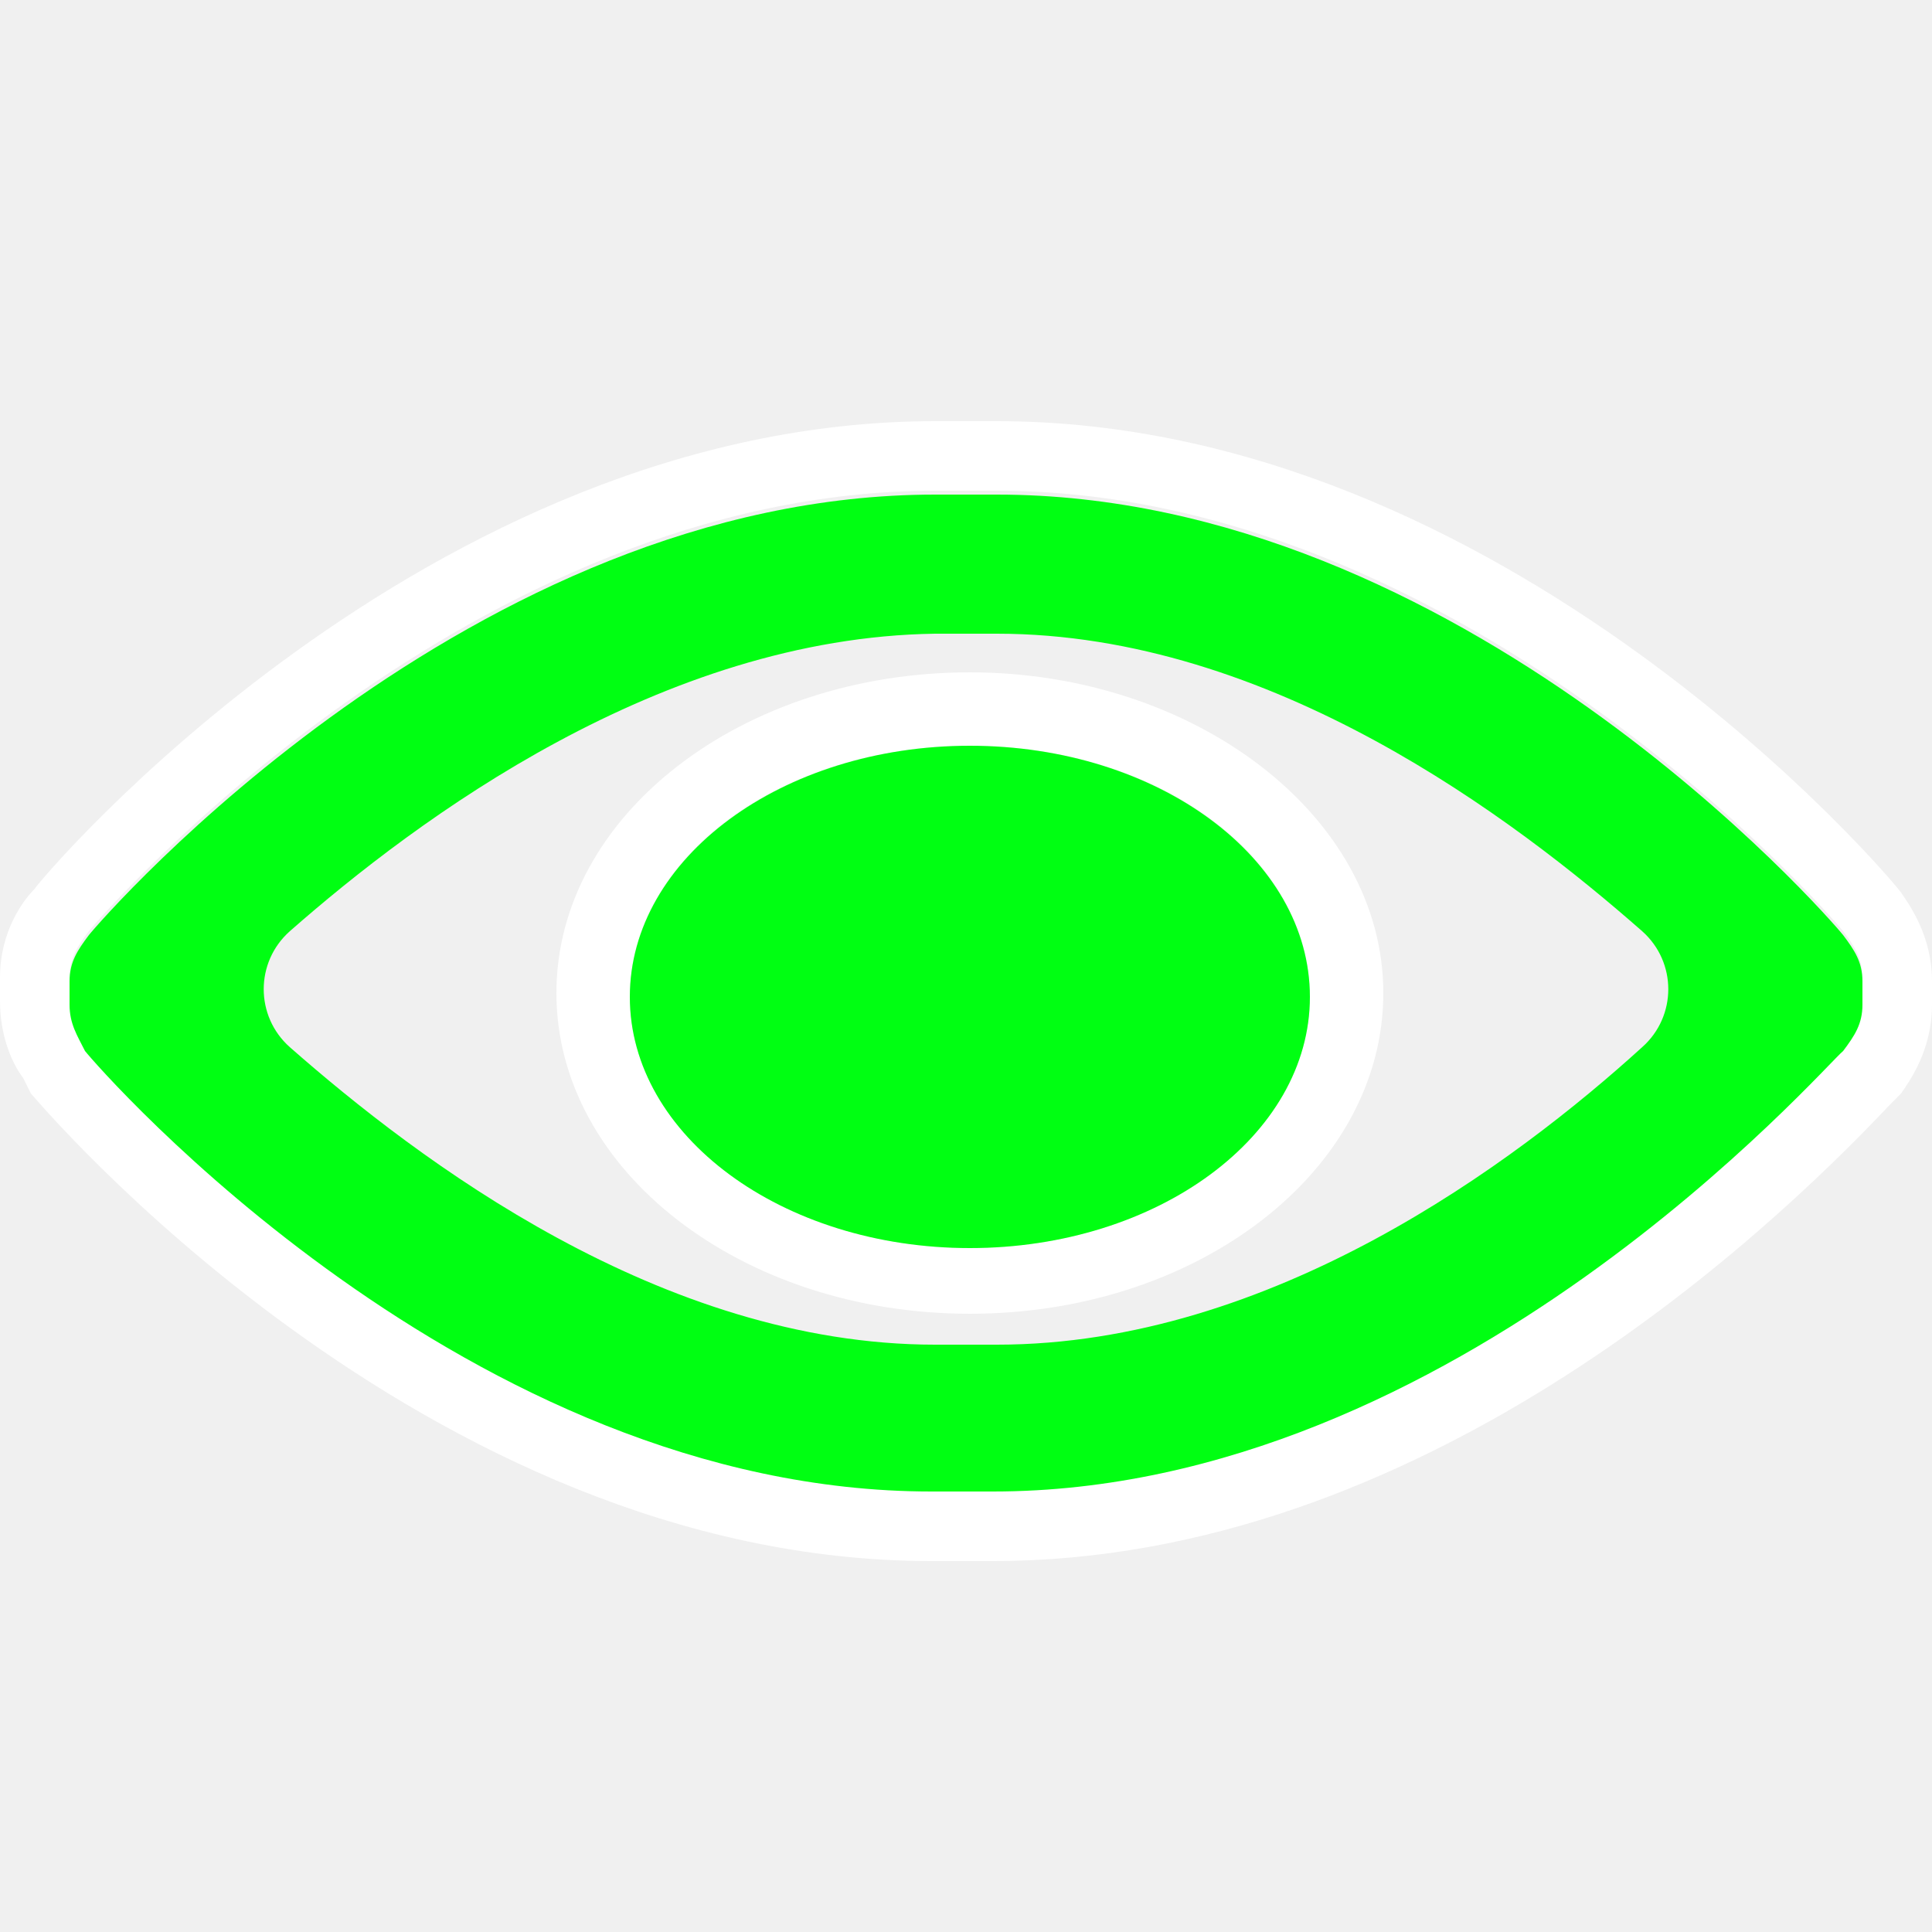
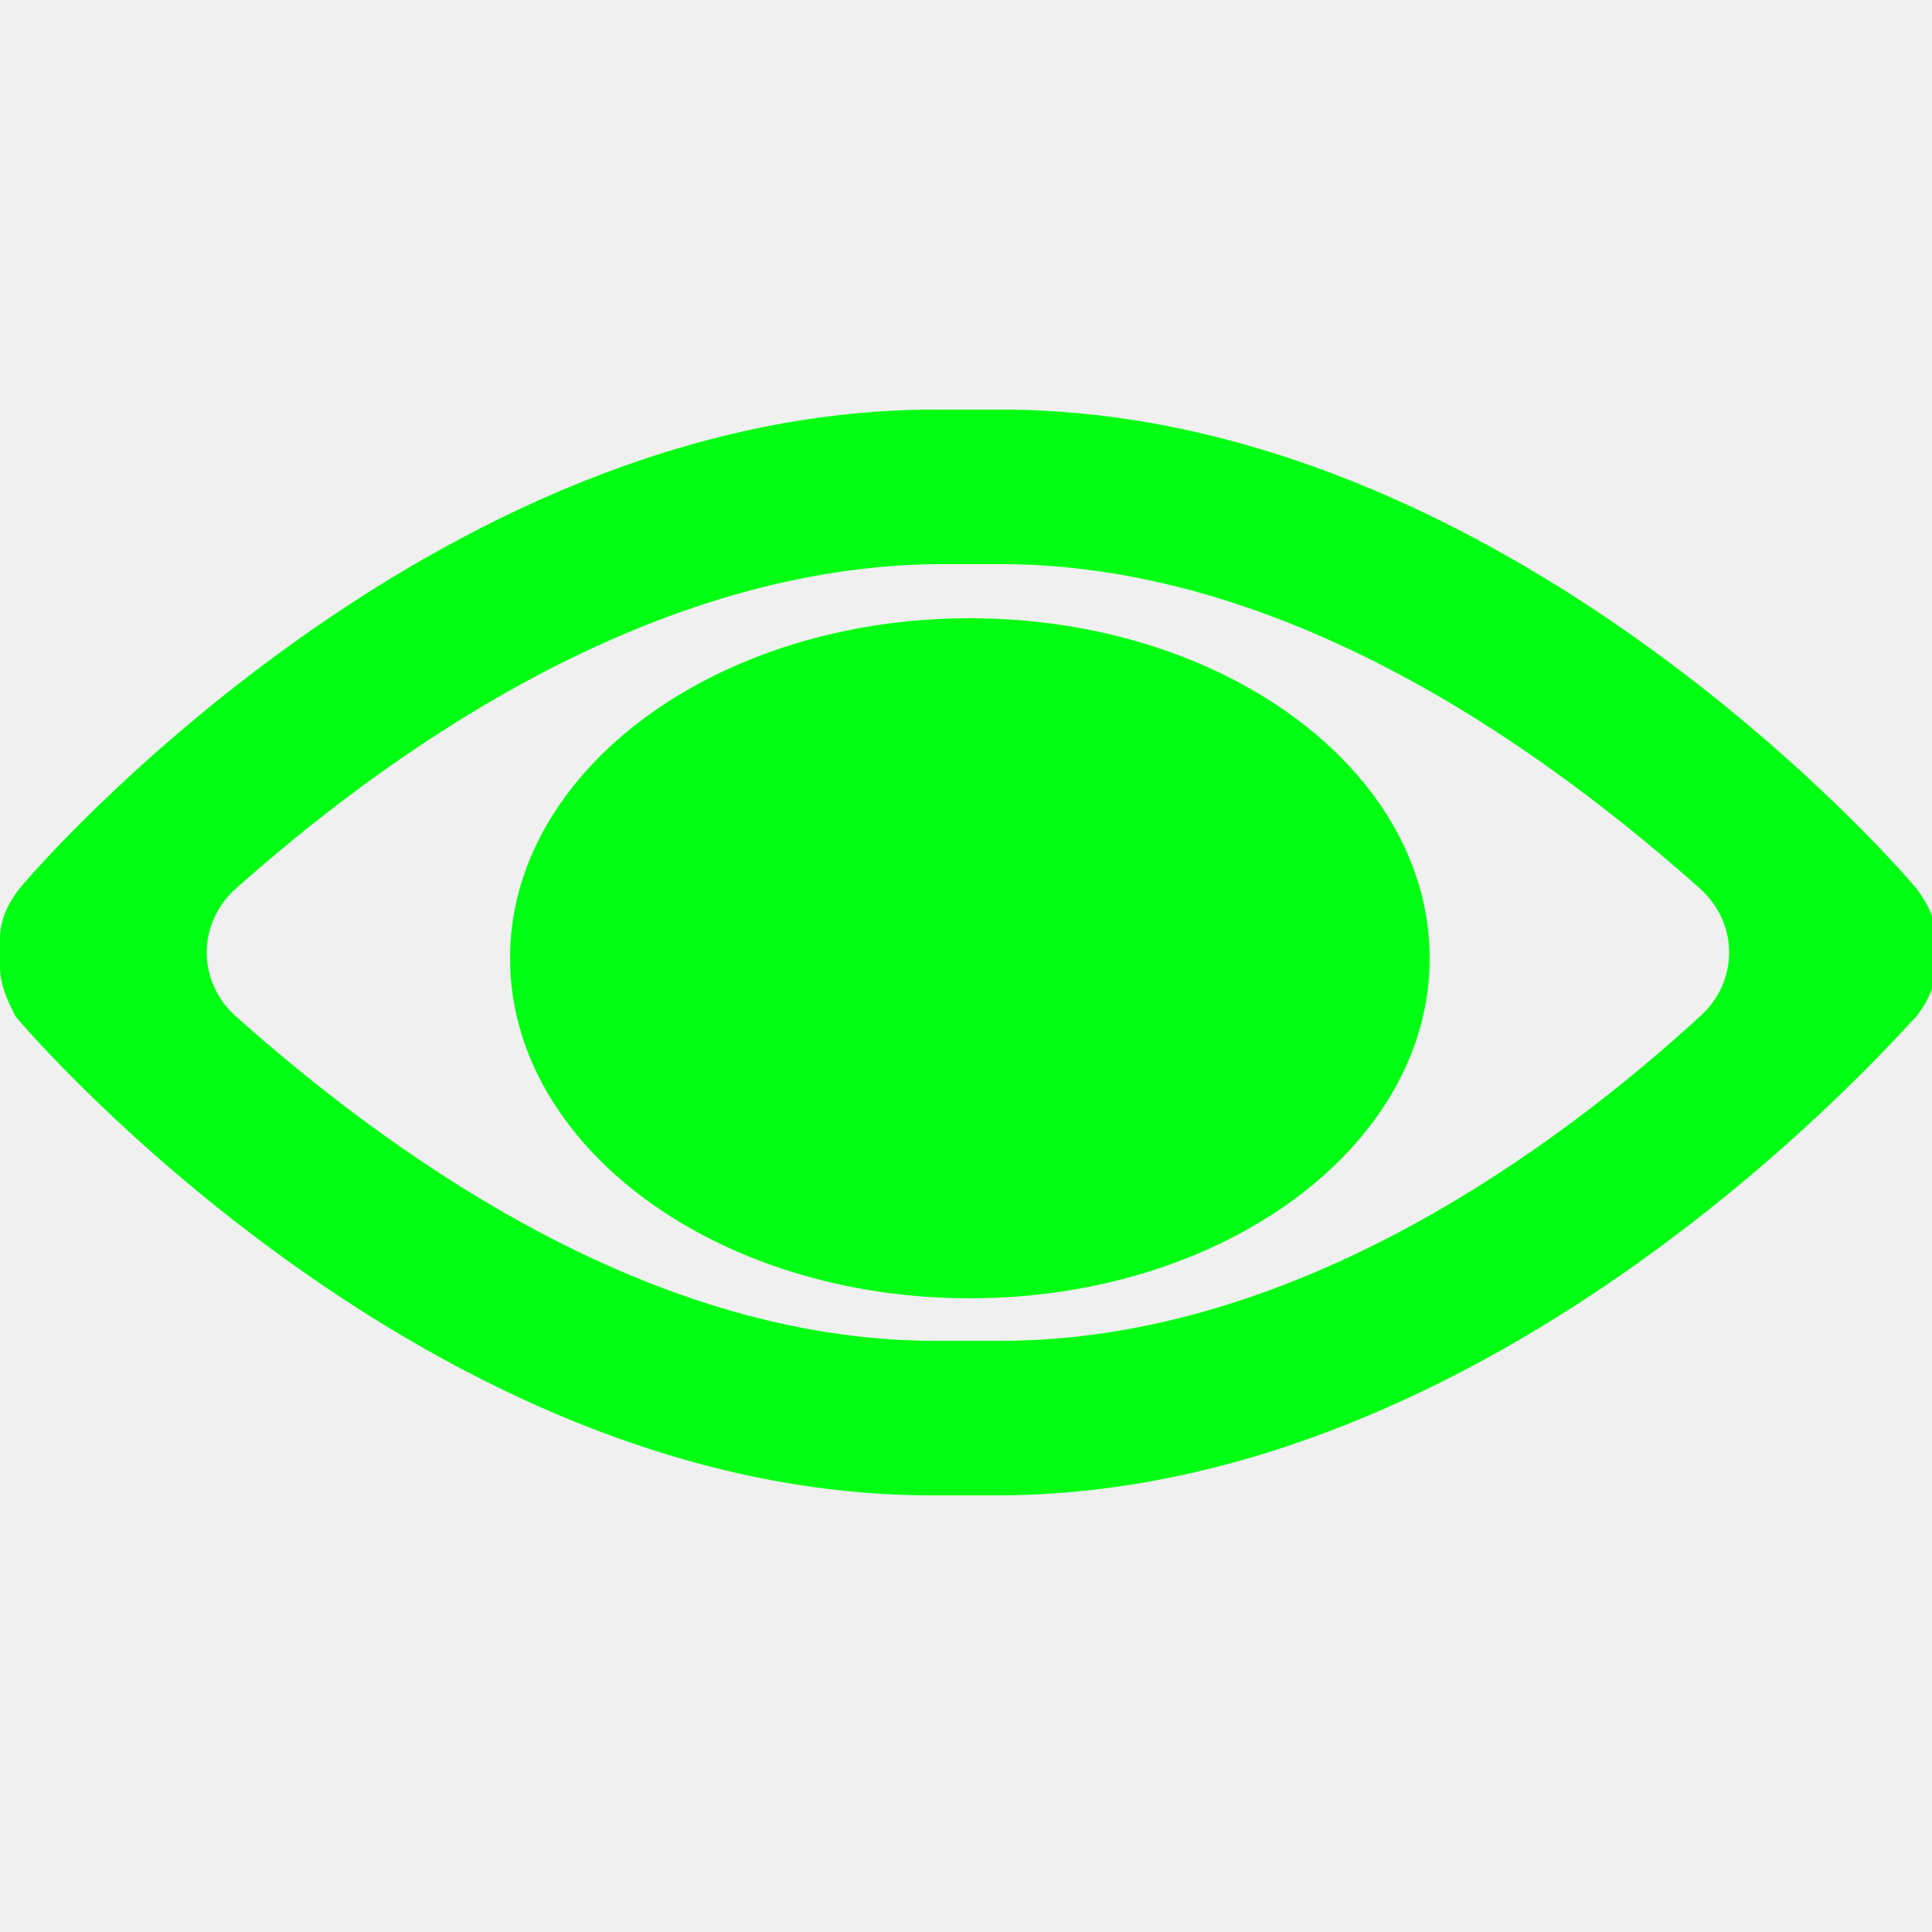
- <svg xmlns="http://www.w3.org/2000/svg" version="1.1" id="visible_zones_icon" x="0px" y="0px" viewBox="0 0 50 50" style="enable-background:new 0 0 50 50;" xml:space="preserve">
+ <svg xmlns="http://www.w3.org/2000/svg" version="1.1" id="visible_icon" x="0px" y="0px" viewBox="0 0 50 50" style="enable-background:new 0 0 50 50;" xml:space="preserve">
  <style type="text/css">
- 	.st0{fill:#FFFFFF;}
- 	.st1{fill:#00FF12;}
+ 	.st0{fill:#00FF12;}
</style>
-   <g id="group_25_">
-     <g id="eye">
-       <path id="eye_lining" class="st0" d="M25.8,12.7c12,0,21.5,10.9,21.9,11.4c0.3,0.4,0.5,0.7,0.5,1.2v0.6c0,0.5-0.2,0.8-0.5,1.2    c-0.5,0.5-10,11.4-22,11.4h-1.6c-12,0-21.5-10.9-21.9-11.4c-0.2-0.4-0.4-0.7-0.4-1.2v-0.6c0-0.5,0.2-0.8,0.5-1.2    c0.4-0.5,9.9-11.4,21.9-11.4H25.8 M25.8,10.9h-1.6C11,10.9,1,22.8,0.9,23l0,0l0,0C0.6,23.3,0,24.1,0,25.3v0.6c0,0.9,0.3,1.6,0.6,2    l0.1,0.2l0.1,0.2c0.1,0.1,10.1,12.1,23.3,12.1h1.6c11,0,19.9-8.3,23.2-11.8l0.1-0.1l0.1-0.1l0.1-0.1c0.2-0.3,0.8-1.1,0.8-2.3v-0.6    c0-1.2-0.6-2-0.8-2.3l0,0l0,0C49,22.8,39,10.9,25.8,10.9L25.8,10.9z" />
-       <path id="eye_color" class="st1" d="M25.7,38.6h-1.6c-12,0-21.5-10.9-21.9-11.4c-0.2-0.4-0.4-0.7-0.4-1.2v-0.6    c0-0.5,0.2-0.8,0.5-1.2c0.4-0.5,9.9-11.4,21.9-11.4h1.6c12,0,21.5,10.9,21.9,11.4c0.3,0.4,0.5,0.7,0.5,1.2v0.6    c0,0.5-0.2,0.8-0.5,1.2C47.2,27.6,37.7,38.6,25.7,38.6z M7.5,24.1c-0.9,0.8-0.9,2.2,0,3c3.3,2.9,9.6,7.7,16.7,7.7h1.6    c7.1,0,13.4-4.7,16.7-7.7c0.9-0.8,0.9-2.2,0-3c-3.3-2.9-9.6-7.7-16.7-7.7h-1.6C17.1,16.5,10.8,21.2,7.5,24.1z" />
-     </g>
-     <g id="pupil">
-       <path id="pupil_lining" class="st0" d="M25.1,19.3c4.9,0,8.8,2.9,8.8,6.5s-4,6.5-8.8,6.5s-8.8-2.9-8.8-6.5S20.2,19.3,25.1,19.3     M25.1,17.4c-5.9,0-10.7,3.7-10.7,8.3s4.8,8.3,10.7,8.3s10.7-3.7,10.7-8.3S30.9,17.4,25.1,17.4L25.1,17.4z" />
-       <ellipse id="pupil_color" class="st1" cx="25.1" cy="25.8" rx="8.8" ry="6.5" />
-     </g>
+   <g id="group">
+     <path id="lining" class="st0" d="M25.8,38.7h-1.7c-13,0-23.3-11.9-23.7-12.4C0.2,25.9,0,25.5,0,25v-0.7c0-0.5,0.2-0.9,0.5-1.3   c0.4-0.5,10.7-12.4,23.7-12.4h1.7c13,0,23.3,11.9,23.7,12.4c0.3,0.4,0.5,0.8,0.5,1.3V25c0,0.5-0.2,0.9-0.5,1.3   C49.1,26.8,38.8,38.7,25.8,38.7z M6.1,23c-1,0.9-1,2.4,0,3.3c3.6,3.2,10.4,8.4,18.1,8.4h1.7c7.7,0,14.5-5.1,18.1-8.4   c1-0.9,1-2.4,0-3.3c-3.6-3.2-10.4-8.4-18.1-8.4h-1.7C16.5,14.7,9.7,19.8,6.1,23z" />
+     <ellipse id="pupil" class="st0" cx="25.1" cy="24.8" rx="11.9" ry="8.8" />
  </g>
</svg>
